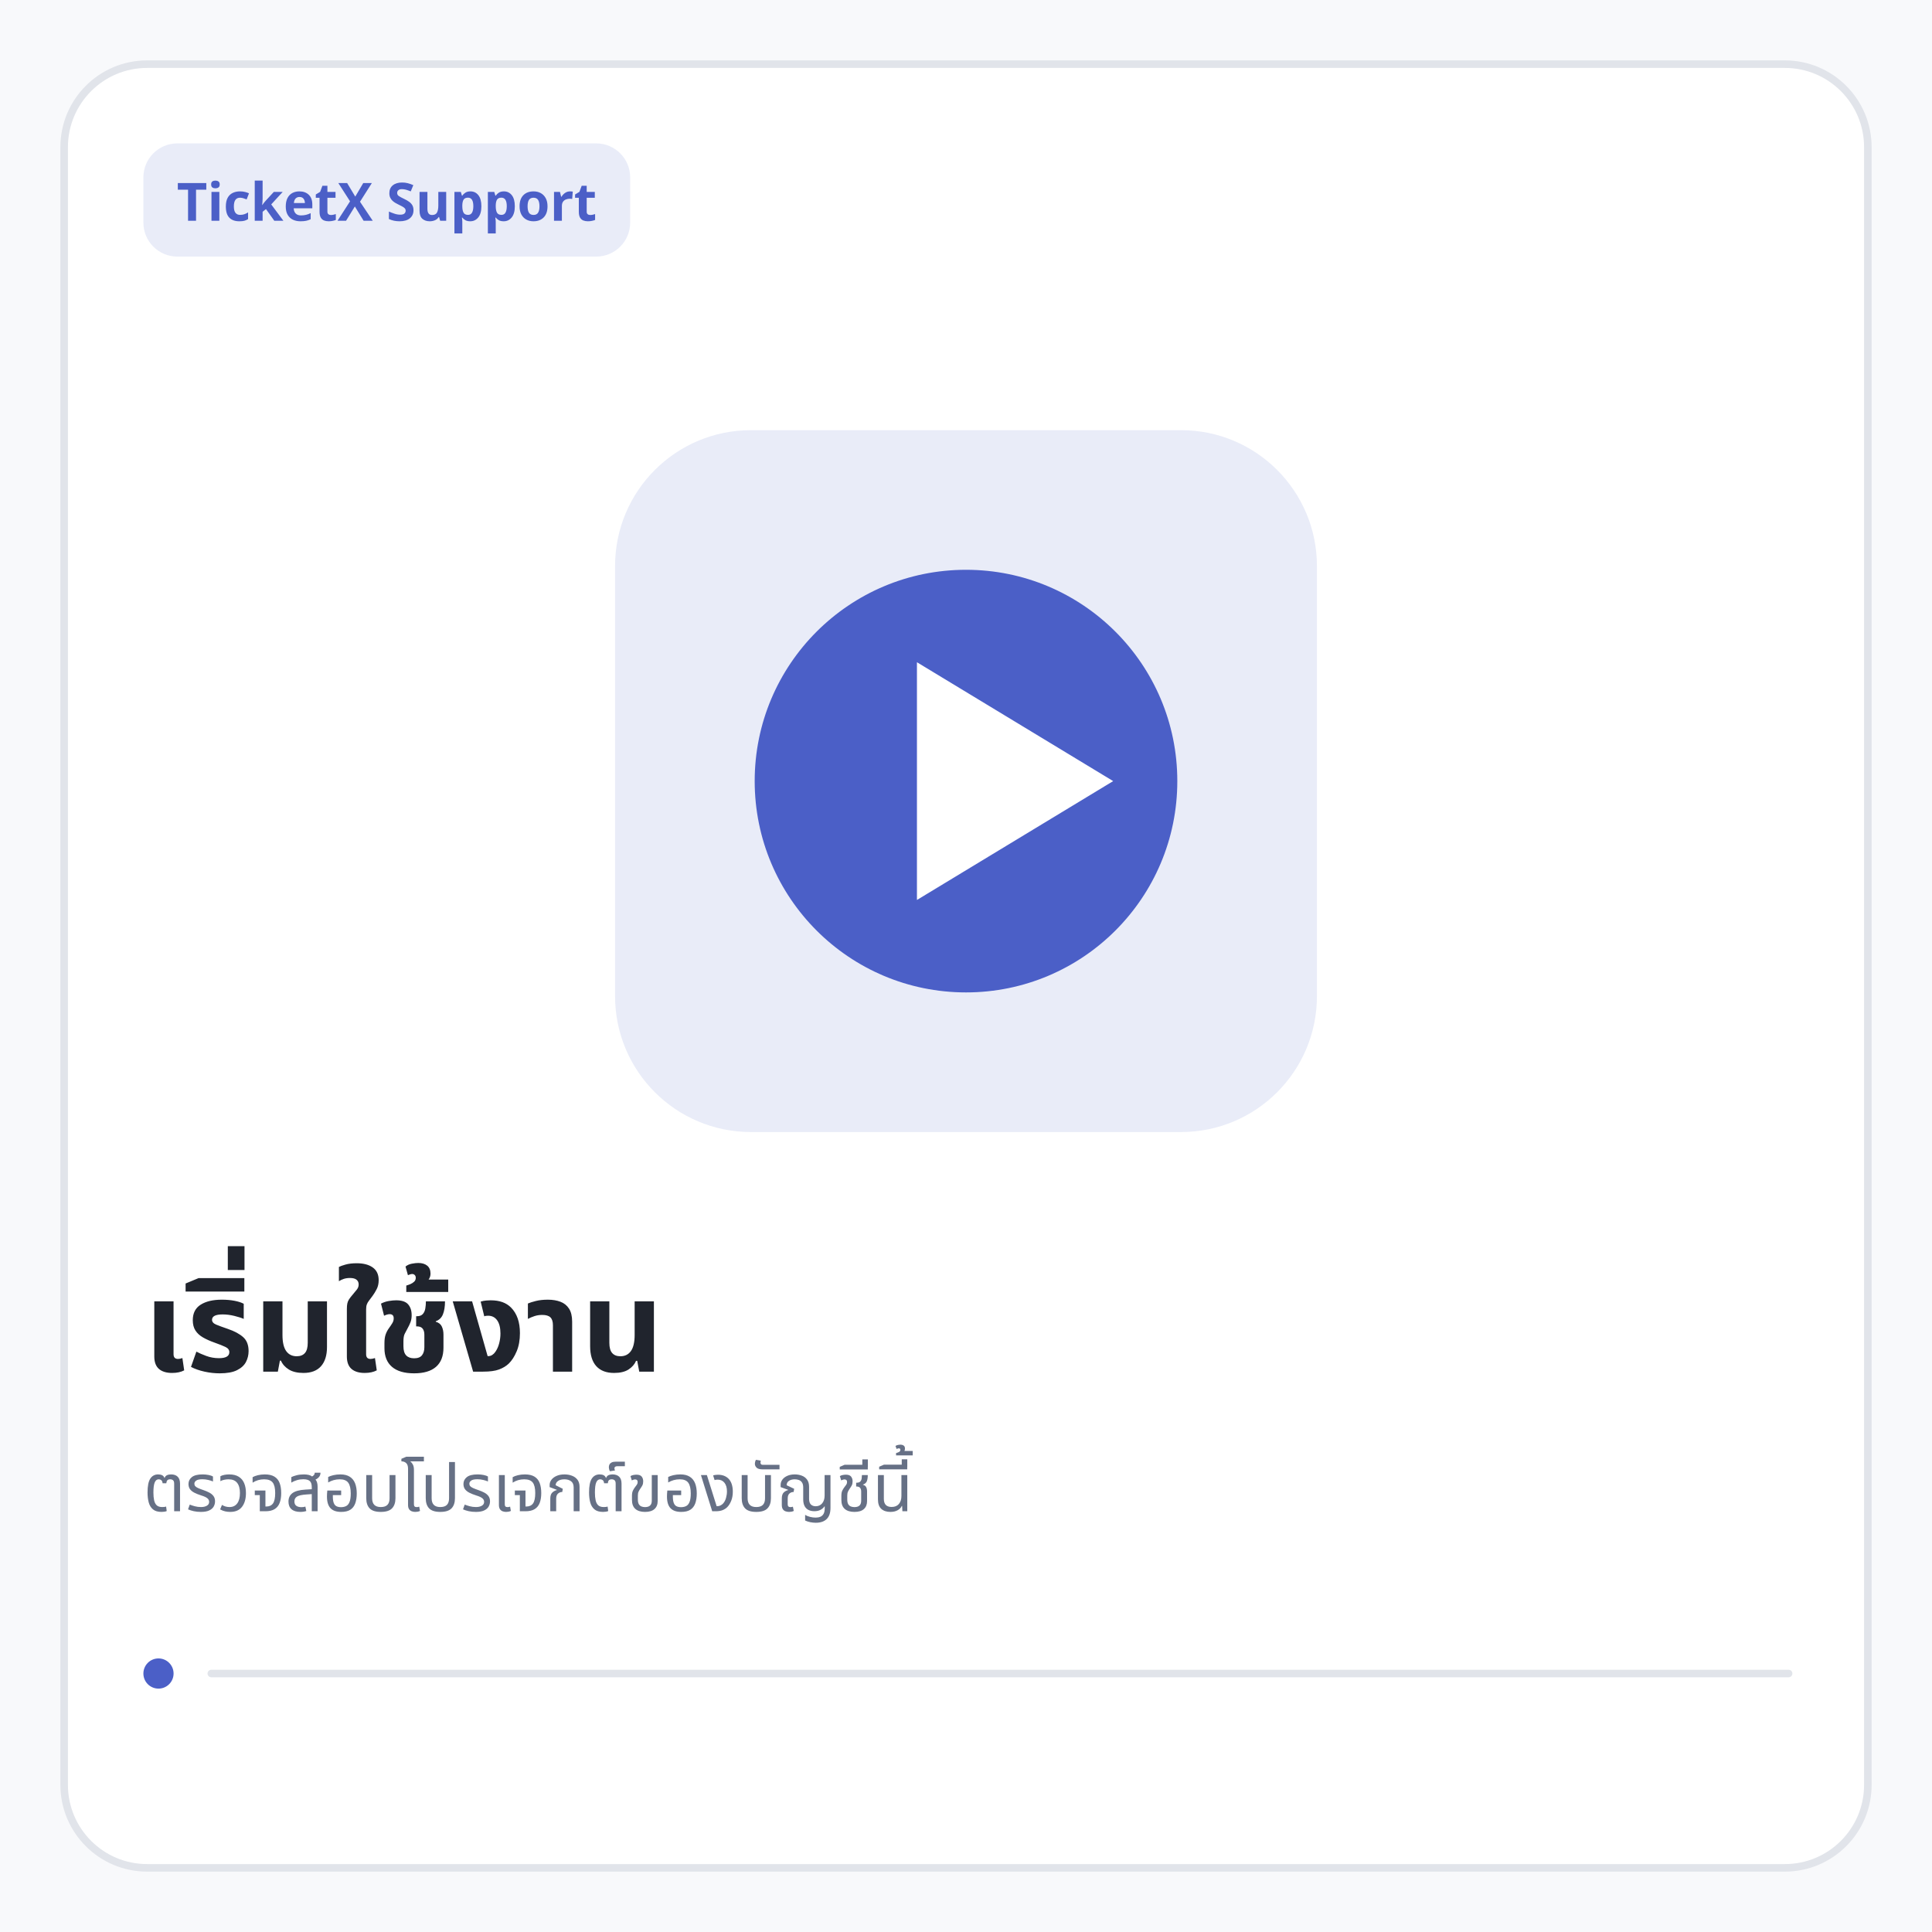
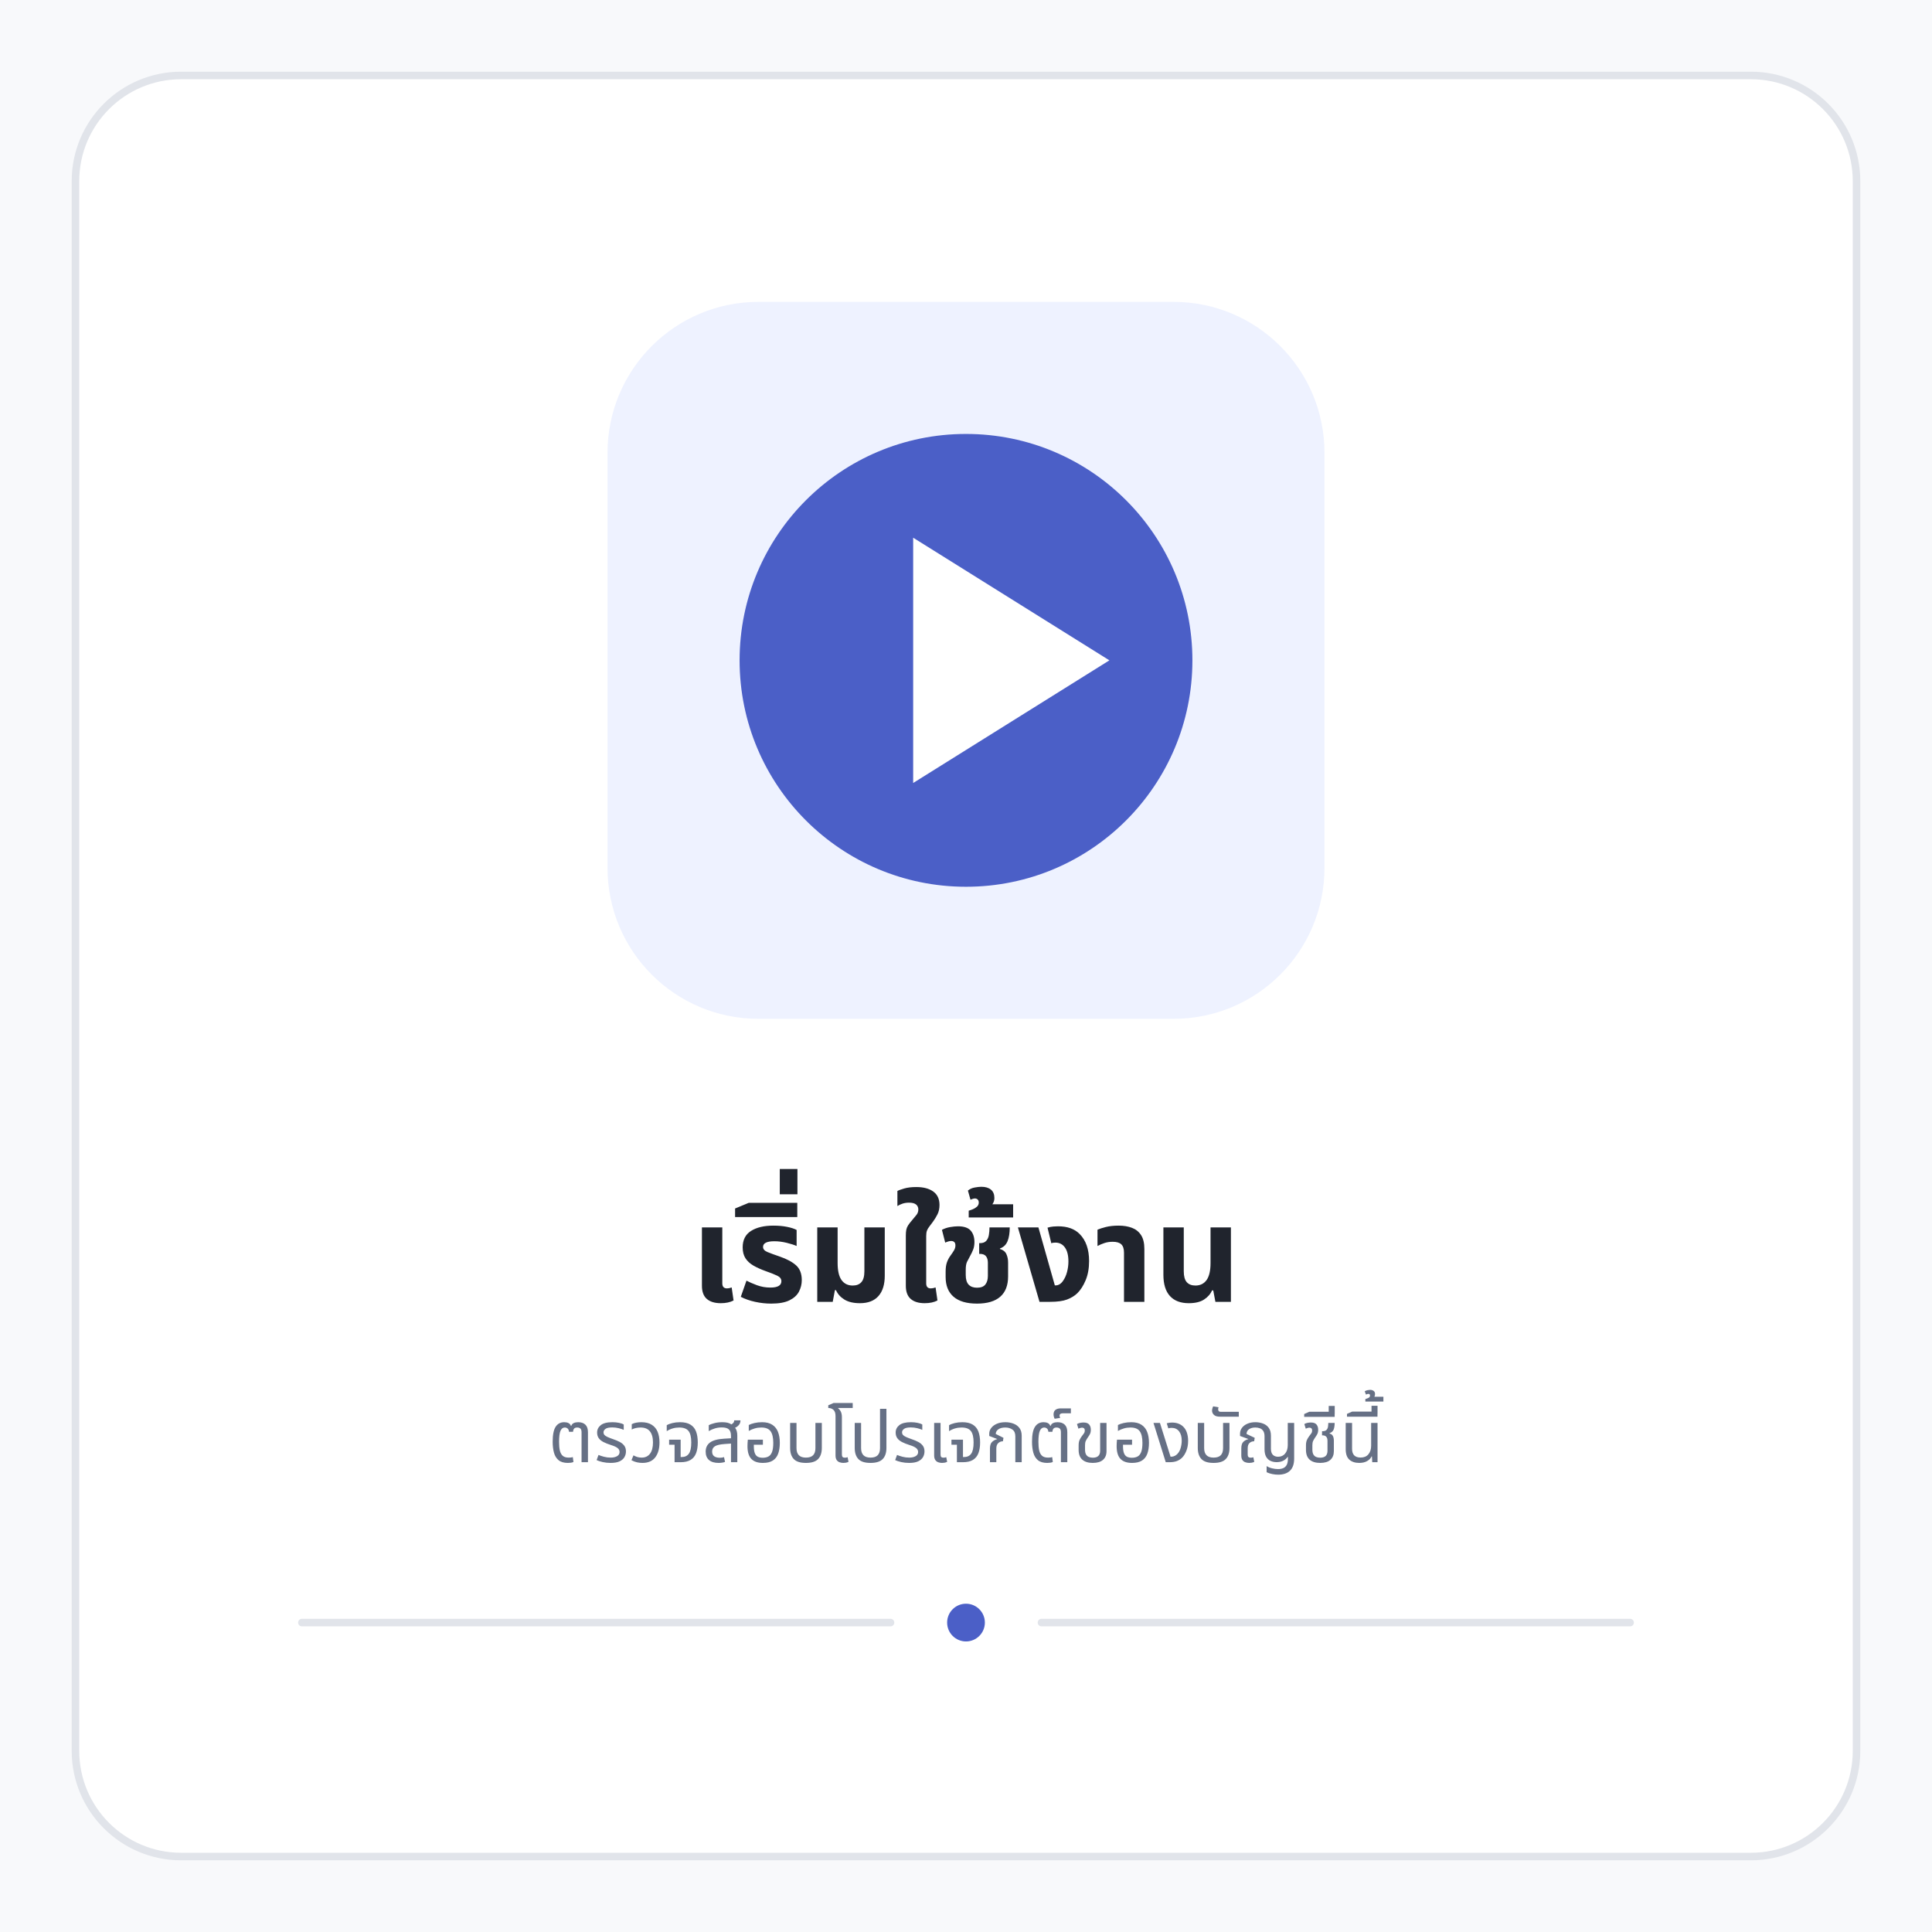
<svg xmlns="http://www.w3.org/2000/svg" width="1024" height="1024" viewBox="0 0 1024 1024">
  <rect width="1024" height="1024" fill="#F8F9FB" />
-   <rect x="34" y="34" width="956" height="956" rx="44" fill="#FFFFFF" stroke="#E1E4EA" stroke-width="4" />
-   <rect x="76" y="76" width="258" height="60" rx="18" fill="#E9ECF8" />
-   <text x="205" y="117" text-anchor="middle" fill="#4B5FC7" font-family="Noto Sans Thai,Leelawadee UI,Tahoma,sans-serif" font-size="28" font-weight="700">TicketX Support</text>
-   <rect x="326" y="228" width="372" height="372" rx="72" fill="#E9ECF8" />
-   <circle cx="512" cy="414" r="112" fill="#4B5FC7" />
-   <path d="M486 351 V477 L590 414 Z" fill="#FFFFFF" />
-   <text x="76" y="727" fill="#20242D" font-family="Noto Sans Thai,Leelawadee UI,Tahoma,sans-serif" font-size="68" font-weight="800">เริ่มใช้งาน</text>
-   <text x="76" y="801" fill="#667085" font-family="Noto Sans Thai,Leelawadee UI,Tahoma,sans-serif" font-size="35">ตรวจสอบโปรเจกต์ของบัญชีนี้</text>
-   <circle cx="84" cy="887" r="8" fill="#4B5FC7" />
-   <path d="M112 887 H948" stroke="#E1E4EA" stroke-width="4" stroke-linecap="round" />
+   <rect x="40" y="40" width="944" height="944" rx="56" fill="#FFFFFF" stroke="#E1E4EA" stroke-width="4" />
+   <rect x="322" y="160" width="380" height="380" rx="80" fill="#EEF2FF" />
+   <circle cx="512" cy="350" r="120" fill="#4B5FC7" />
+   <path d="M484 285 V415 L588 350 Z" fill="#FFFFFF" />
+   <text x="512" y="690" text-anchor="middle" fill="#20242D" font-family="Noto Sans Thai,Leelawadee UI,Tahoma,sans-serif" font-size="72" font-weight="800">เริ่มใช้งาน</text>
+   <text x="512" y="775" text-anchor="middle" fill="#667085" font-family="Noto Sans Thai,Leelawadee UI,Tahoma,sans-serif" font-size="38" font-weight="500">ตรวจสอบโปรเจกต์ของบัญชีนี้</text>
+   <circle cx="512" cy="860" r="10" fill="#4B5FC7" />
+   <path d="M160 860 H472 M552 860 H864" stroke="#E1E4EA" stroke-width="4" stroke-linecap="round" />
</svg>
